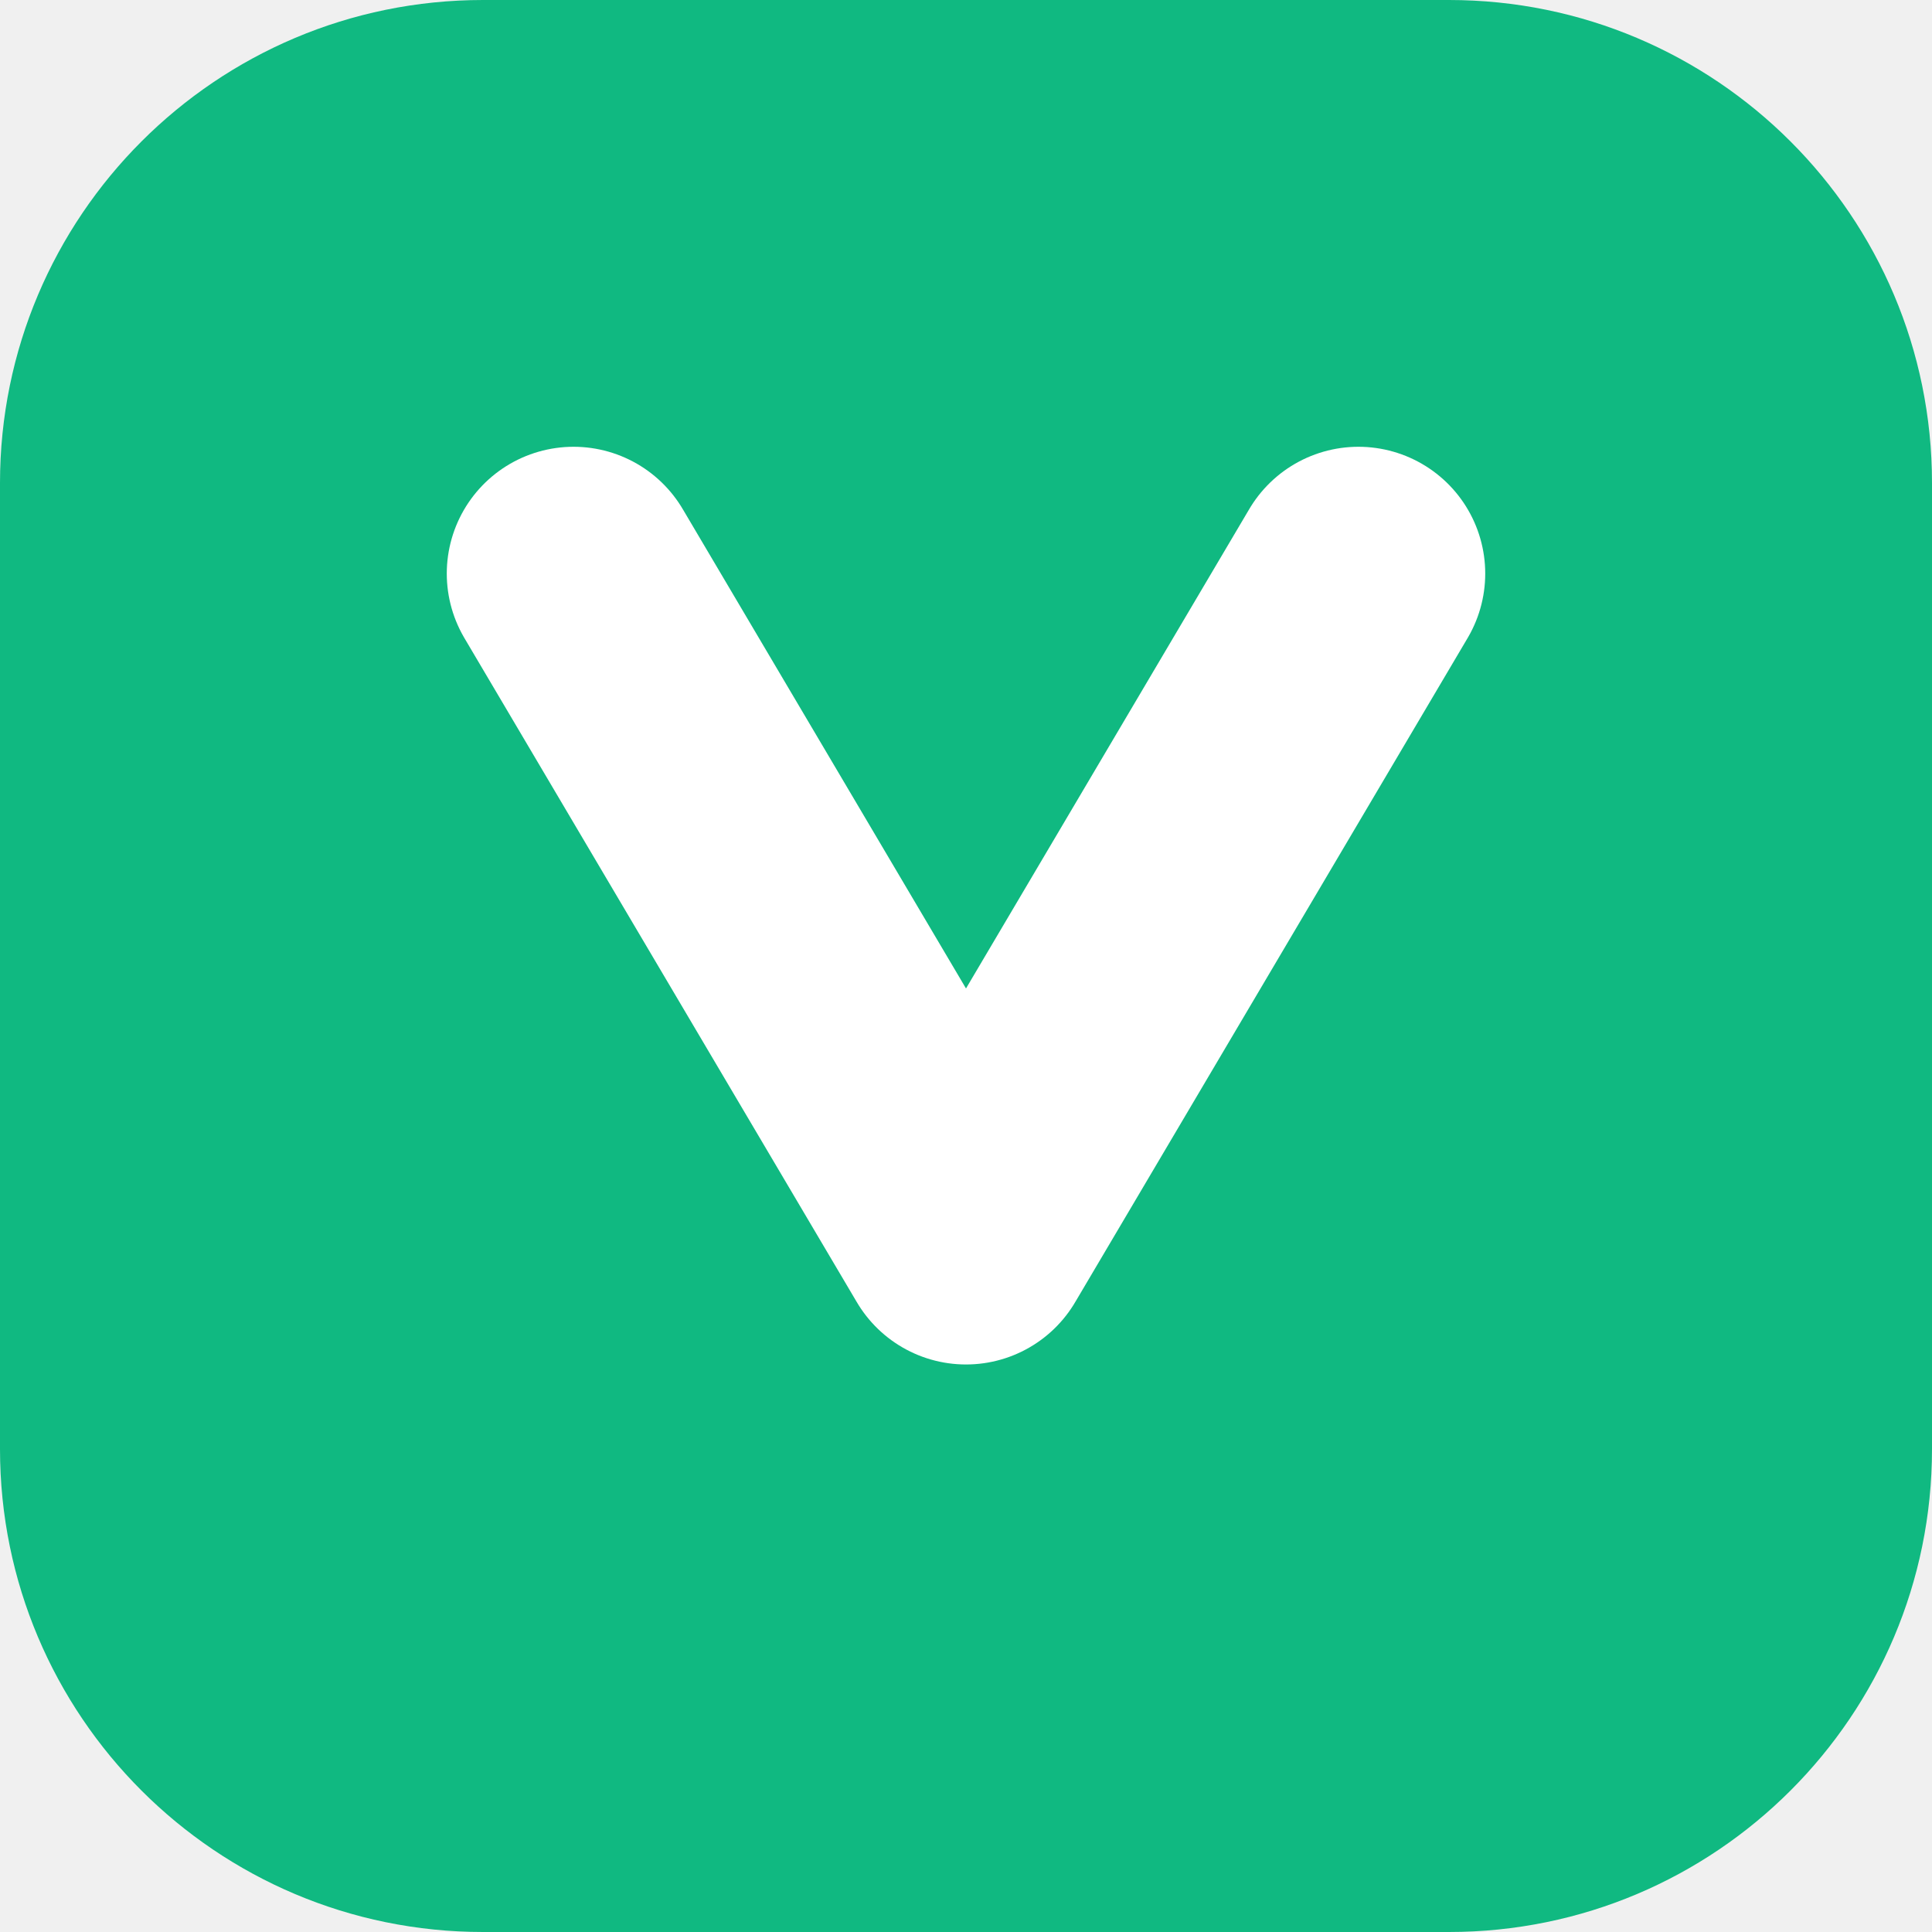
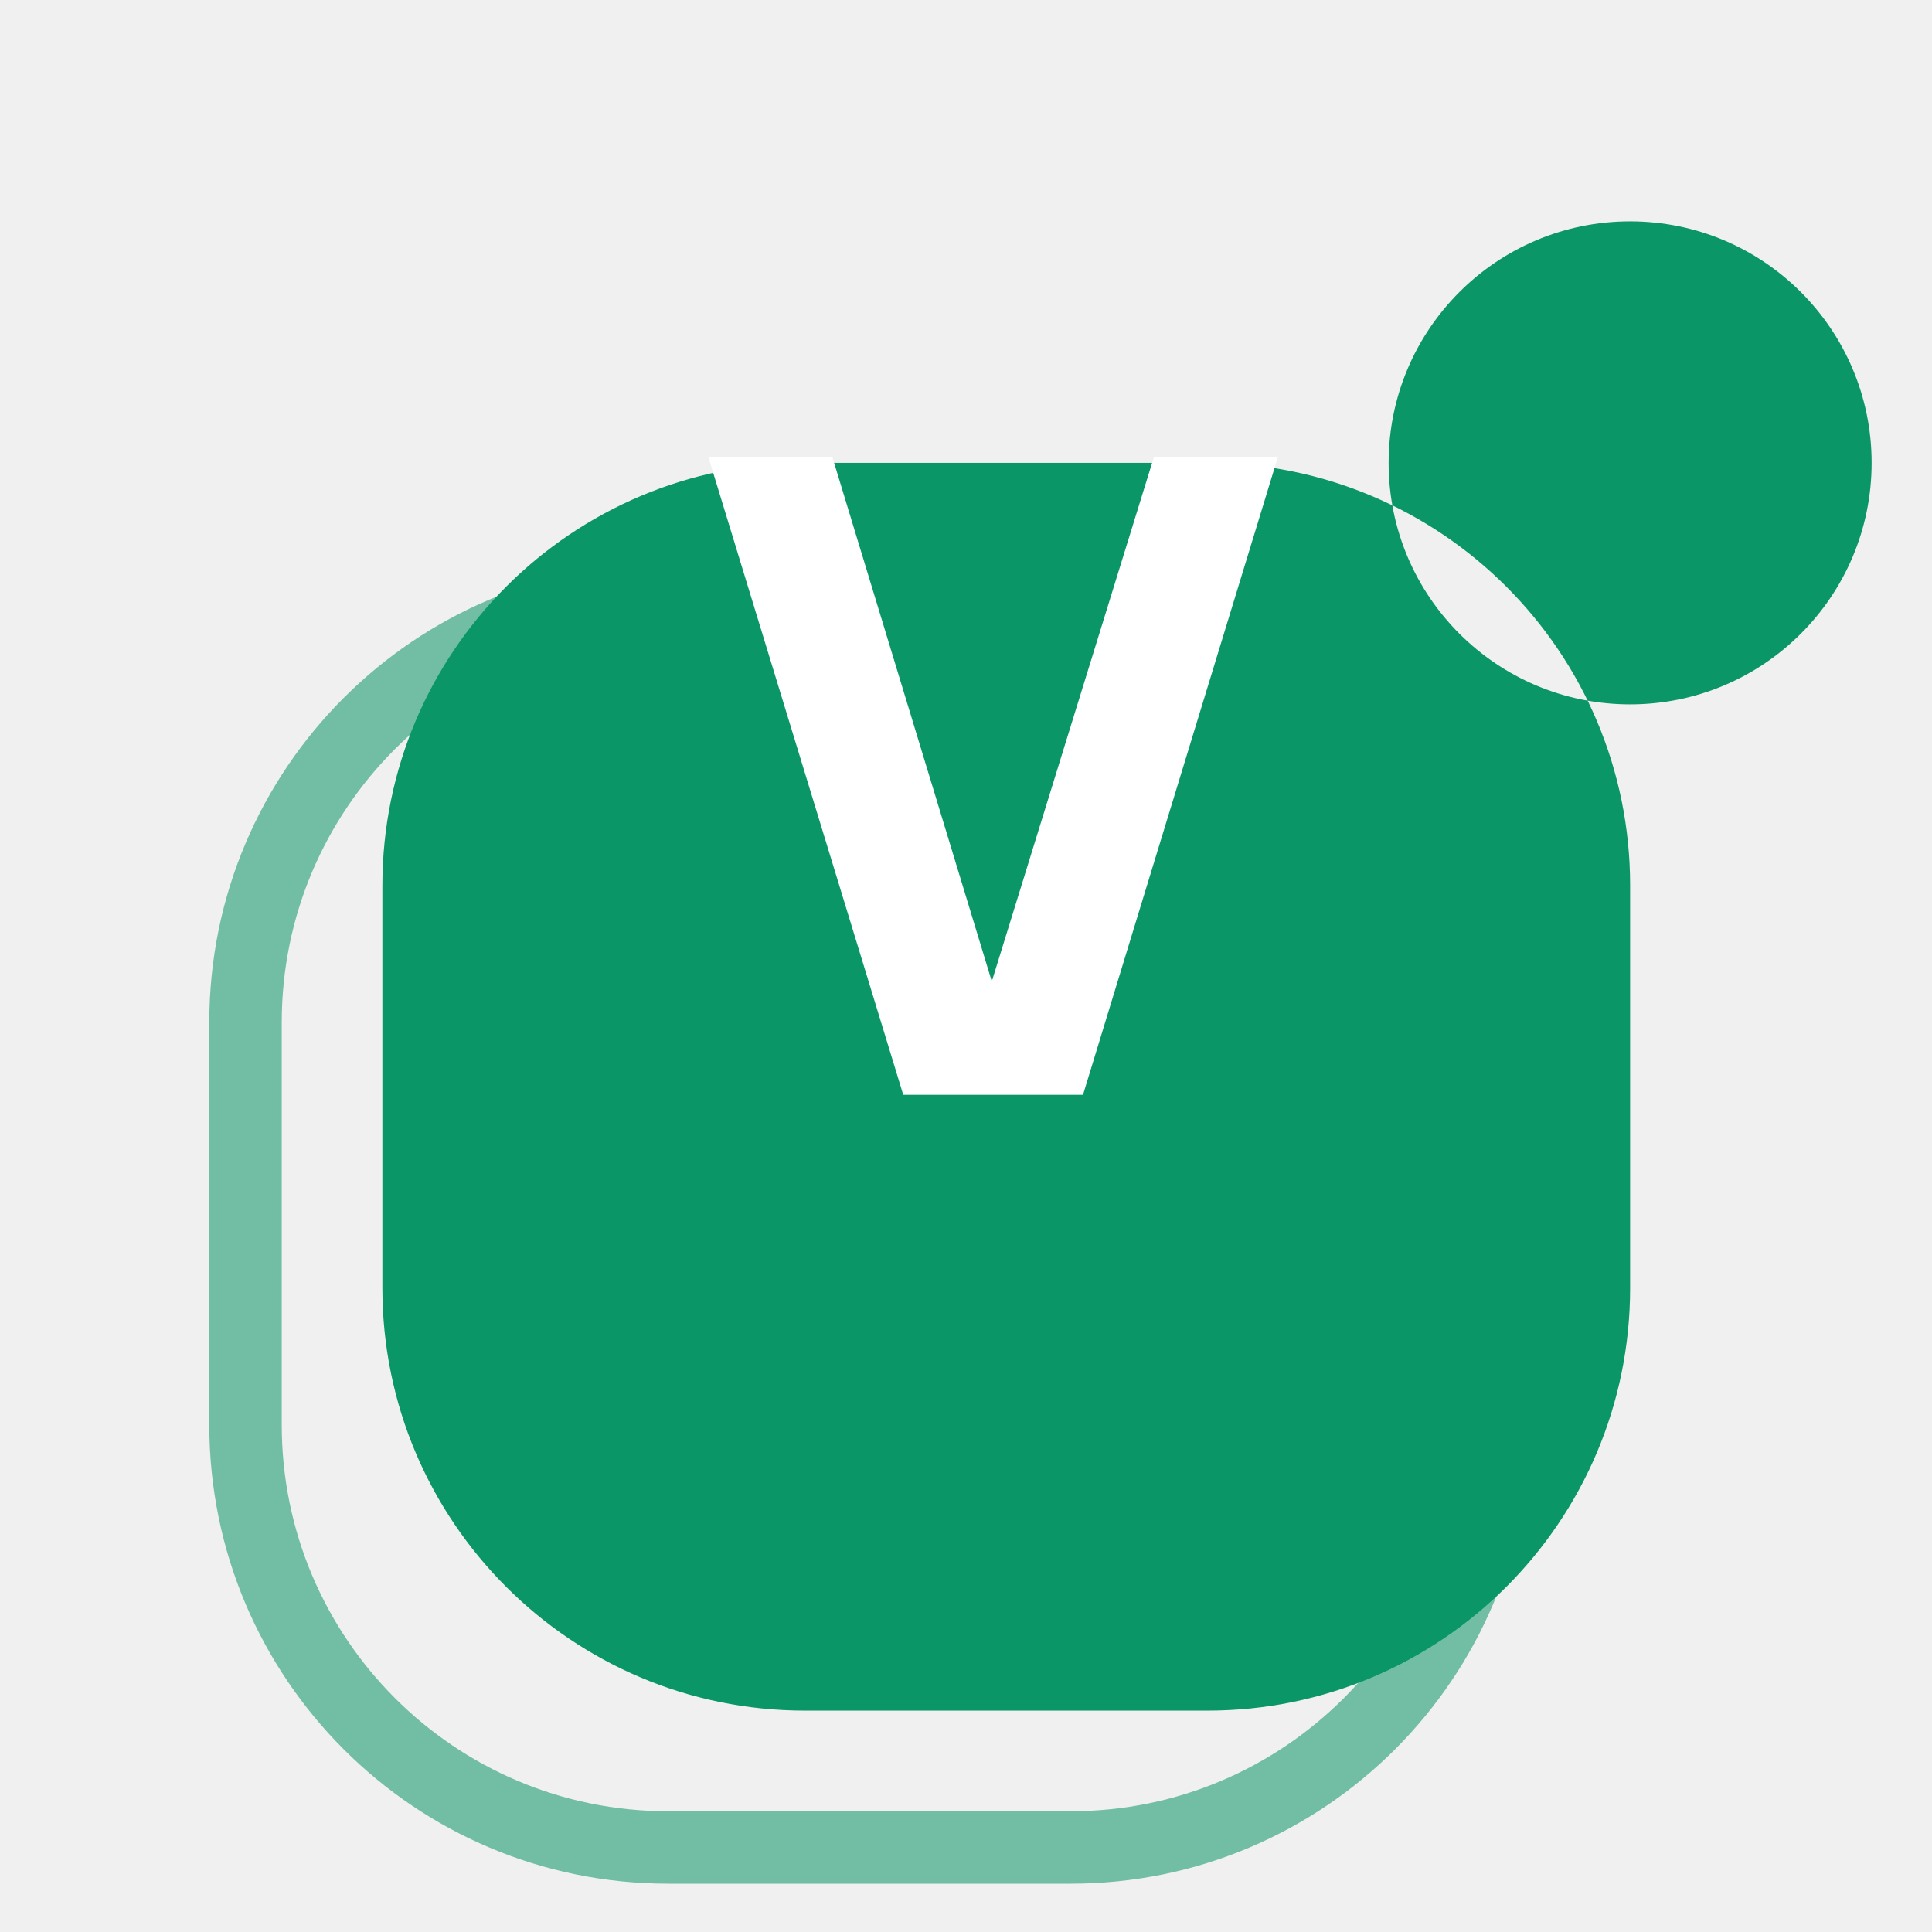
- <svg xmlns="http://www.w3.org/2000/svg" width="32" height="32" viewBox="0 0 32 32">
-   <rect width="32" height="32" rx="8" fill="#10b981" />
-   <path d="M9.5 9.5 L16 20.5 L22.5 9.5" fill="none" stroke="#FFFFFF" stroke-width="4.2" stroke-linecap="round" stroke-linejoin="round" />
+ <svg xmlns="http://www.w3.org/2000/svg" viewBox="0 0 48 48">
+   <rect x="9.5" y="11.5" width="31" height="31" rx="10.5" fill="none" stroke="#0B9668" stroke-width="1.8" opacity="0.55" transform="translate(-3.4,3.4)" />
+   <path d="M20,11.5 H30 A10.5,10.5 0 0 1 40.5,22 V32 A10.5,10.5 0 0 1 30,42.5 H20 A10.5,10.5 0 0 1 9.5,32 V22 A10.5,10.5 0 0 1 20,11.5 Z M34.5,11.5 A6,6 0 1 0 46.5,11.5 A6,6 0 1 0 34.5,11.5 Z" fill="#0B9668" fill-rule="evenodd" />
+   <circle cx="40.5" cy="11.5" r="3.6" fill="#0B9668" />
+   <path d="M450 0 10 1440H290L650 256L1016 1440H1296L856 0Z" transform="translate(17.491,27.2) scale(0.011,-0.011)" fill="#fff" />
</svg>
